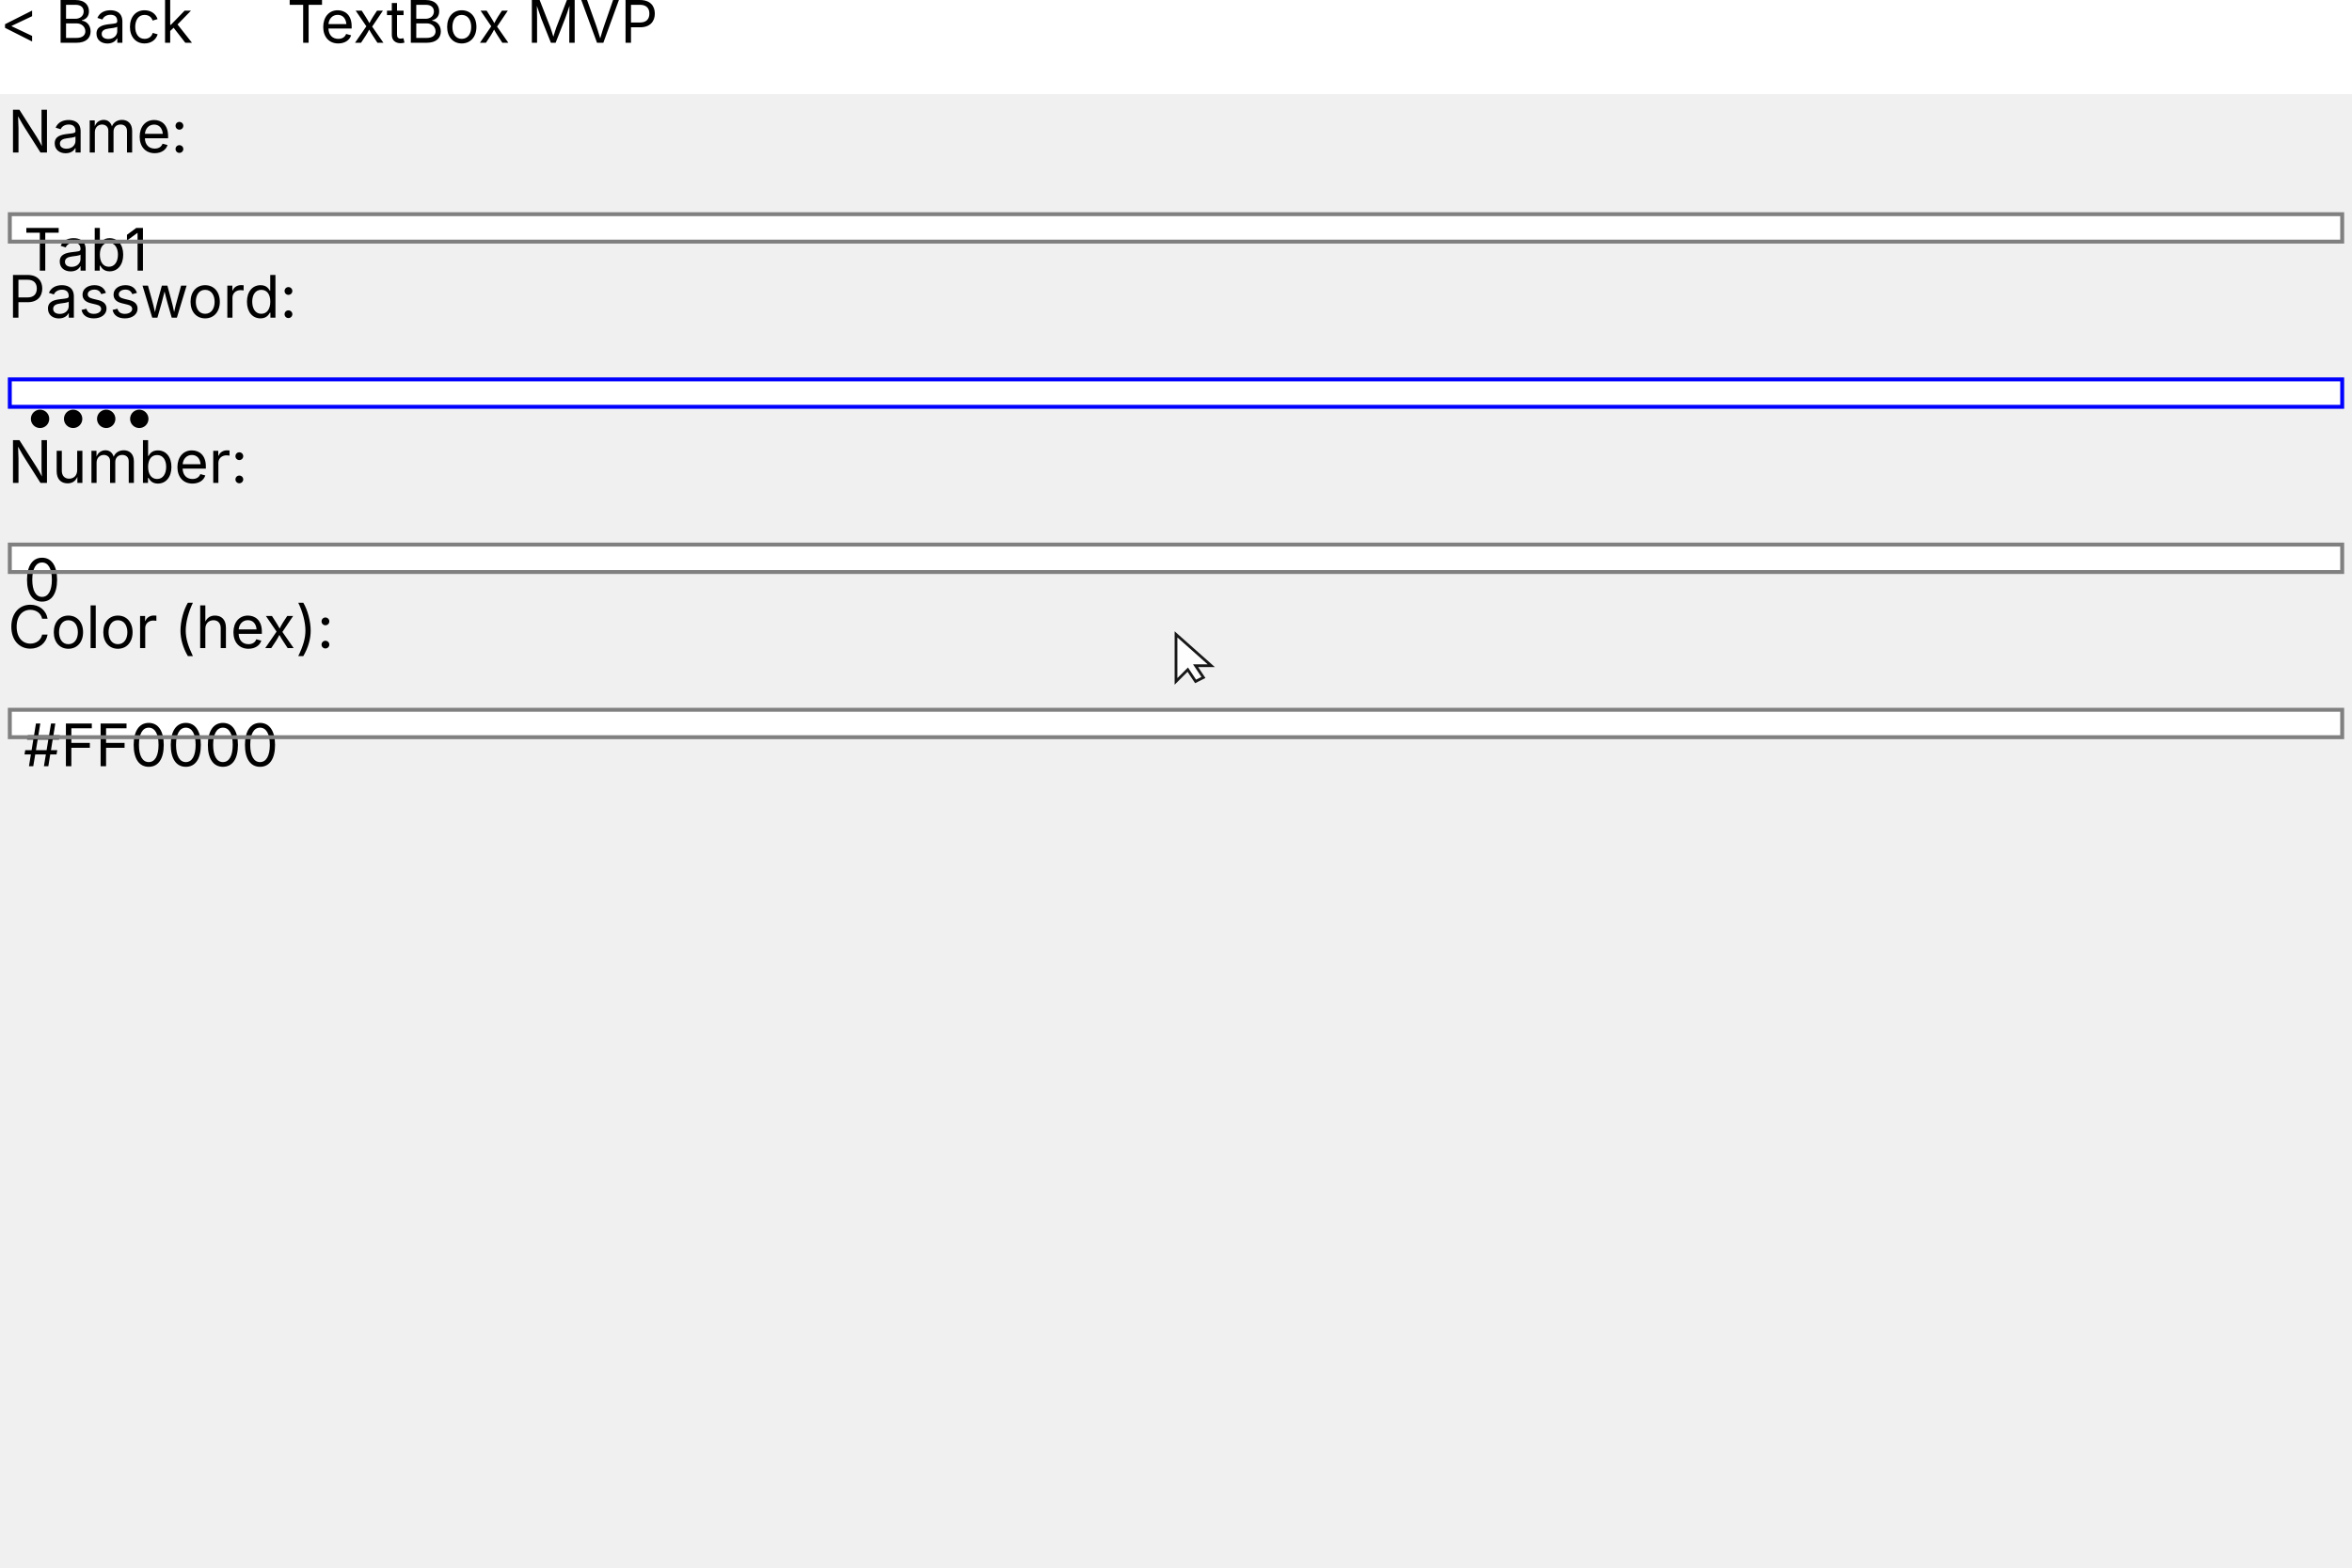
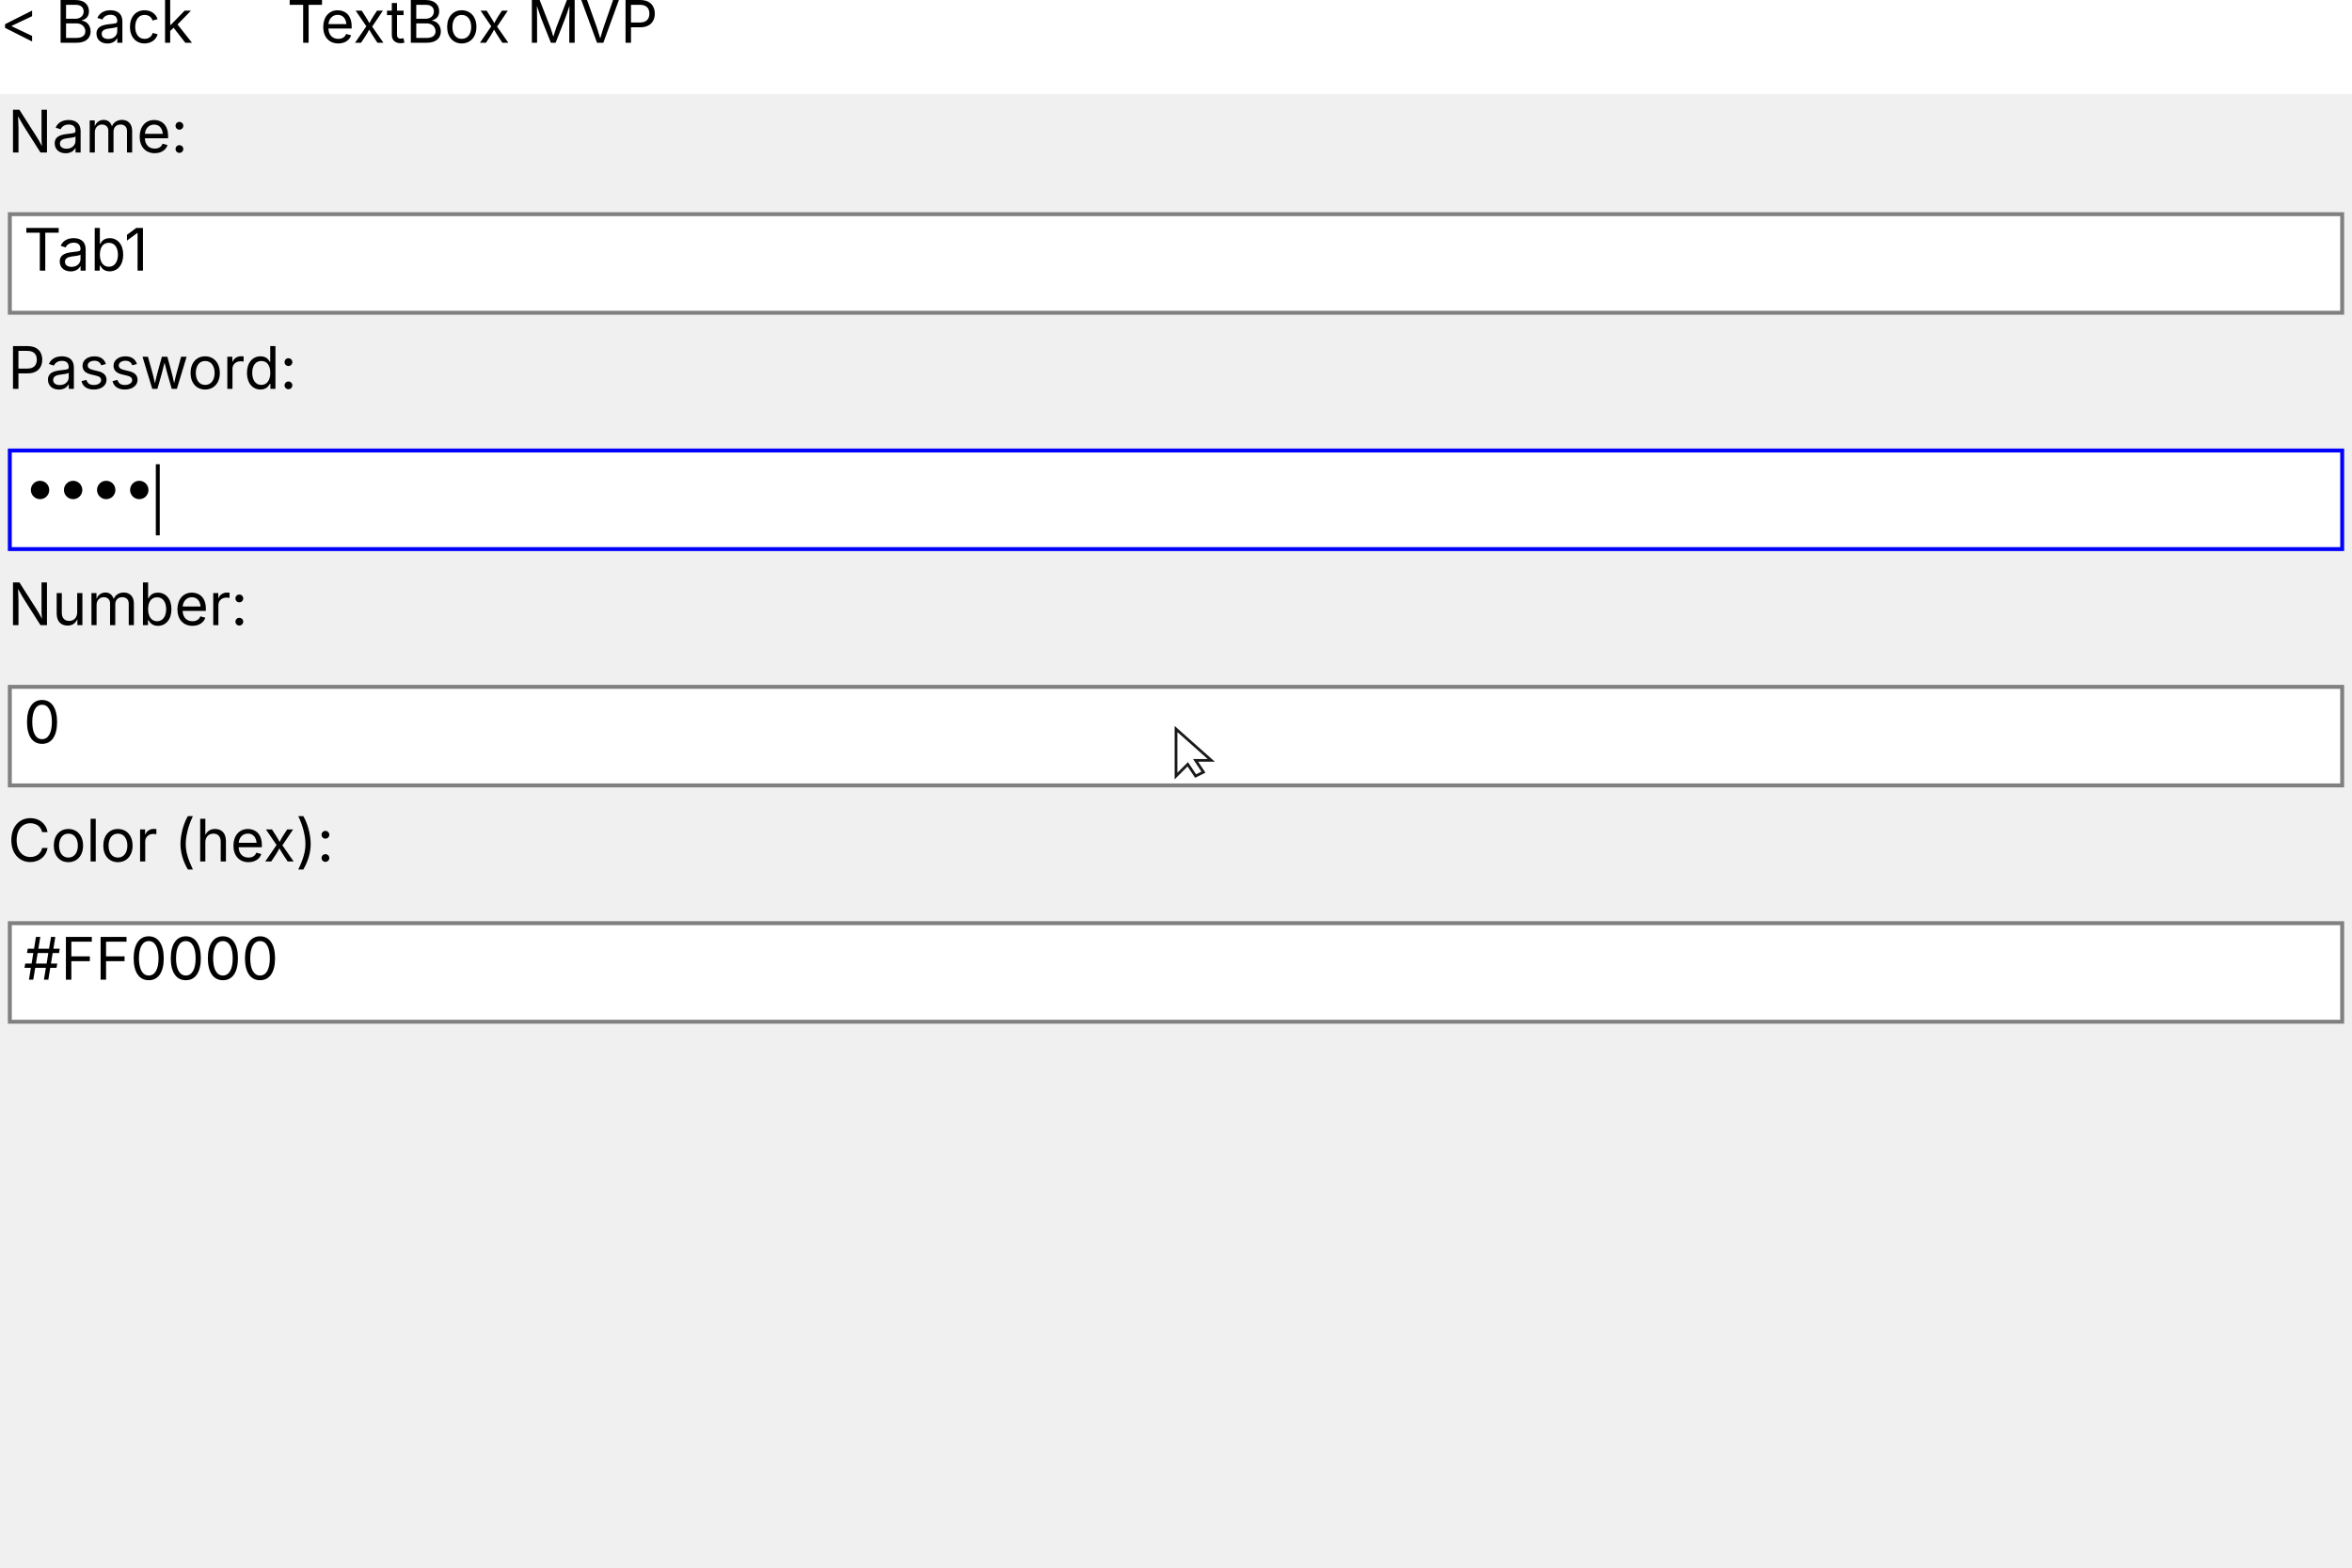
<svg xmlns="http://www.w3.org/2000/svg" width="600" height="400" viewBox="0 0 600 400">
  <text x="2" y="28" fill="#000000" text-anchor="start" dominant-baseline="text-before-edge" font-size="15" font-family="Inter" xml:space="preserve">Name:</text>
-   <rect x="3" y="55.15" width="594" height="6" fill="#FFFFFF" />
+   <rect x="3" y="55.15" width="594" height="24.15" fill="#FFFFFF" />
  <text x="6" y="58.15" fill="#000000" text-anchor="start" dominant-baseline="text-before-edge" font-size="15" font-family="Inter" xml:space="preserve">Tab1</text>
-   <rect x="2.5" y="54.65" width="595" height="7" fill="none" stroke="#808080" />
-   <text x="2" y="70.15" fill="#000000" text-anchor="start" dominant-baseline="text-before-edge" font-size="15" font-family="Inter" xml:space="preserve">Password:</text>
-   <rect x="3" y="97.3" width="594" height="6" fill="#FFFFFF" />
-   <text x="6" y="100.3" fill="#000000" text-anchor="start" dominant-baseline="text-before-edge" font-size="15" font-family="Inter" xml:space="preserve">••••</text>
-   <rect x="6" y="100.3" width="1" height="0" fill="#000000" />
-   <rect x="2.5" y="96.8" width="595" height="7" fill="none" stroke="#0000FF" />
-   <text x="2" y="112.3" fill="#000000" text-anchor="start" dominant-baseline="text-before-edge" font-size="15" font-family="Inter" xml:space="preserve">Number:</text>
-   <rect x="3" y="139.45" width="594" height="6" fill="#FFFFFF" />
-   <text x="6" y="142.45" fill="#000000" text-anchor="start" dominant-baseline="text-before-edge" font-size="15" font-family="Inter" xml:space="preserve">0</text>
-   <rect x="2.5" y="138.95" width="595" height="7" fill="none" stroke="#808080" />
-   <text x="2" y="154.45" fill="#000000" text-anchor="start" dominant-baseline="text-before-edge" font-size="15" font-family="Inter" xml:space="preserve">Color (hex):</text>
-   <rect x="3" y="181.6" width="594" height="6" fill="#FFFFFF" />
-   <text x="6" y="184.6" fill="#000000" text-anchor="start" dominant-baseline="text-before-edge" font-size="15" font-family="Inter" xml:space="preserve">#FF0000</text>
-   <rect x="2.5" y="181.1" width="595" height="7" fill="none" stroke="#808080" />
+   <rect x="2.5" y="54.65" width="595" height="25.15" fill="none" stroke="#808080" />
+   <text x="2" y="88.3" fill="#000000" text-anchor="start" dominant-baseline="text-before-edge" font-size="15" font-family="Inter" xml:space="preserve">Password:</text>
+   <rect x="3" y="115.45" width="594" height="24.15" fill="#FFFFFF" />
+   <text x="6" y="118.45" fill="#000000" text-anchor="start" dominant-baseline="text-before-edge" font-size="15" font-family="Inter" xml:space="preserve">••••</text>
+   <rect x="39.75" y="118.45" width="1" height="18.15" fill="#000000" />
+   <rect x="2.5" y="114.95" width="595" height="25.15" fill="none" stroke="#0000FF" />
+   <text x="2" y="148.6" fill="#000000" text-anchor="start" dominant-baseline="text-before-edge" font-size="15" font-family="Inter" xml:space="preserve">Number:</text>
+   <rect x="3" y="175.75" width="594" height="24.15" fill="#FFFFFF" />
+   <text x="6" y="178.75" fill="#000000" text-anchor="start" dominant-baseline="text-before-edge" font-size="15" font-family="Inter" xml:space="preserve">0</text>
+   <rect x="2.5" y="175.25" width="595" height="25.15" fill="none" stroke="#808080" />
+   <text x="2" y="208.9" fill="#000000" text-anchor="start" dominant-baseline="text-before-edge" font-size="15" font-family="Inter" xml:space="preserve">Color (hex):</text>
+   <rect x="3" y="236.05" width="594" height="24.15" fill="#FFFFFF" />
+   <text x="6" y="239.05" fill="#000000" text-anchor="start" dominant-baseline="text-before-edge" font-size="15" font-family="Inter" xml:space="preserve">#FF0000</text>
+   <rect x="2.5" y="235.55" width="595" height="25.15" fill="none" stroke="#808080" />
  <rect x="0" y="0" width="600" height="24" fill="#FFFFFF" />
  <text x="0" y="0" fill="#000000" text-anchor="start" dominant-baseline="text-before-edge" font-size="15" font-family="Inter" xml:space="preserve">&lt; Back</text>
  <text x="73.18" y="0" fill="#000000" text-anchor="start" dominant-baseline="text-before-edge" font-size="15" font-family="Inter" xml:space="preserve">TextBox MVP</text>
-   <g transform="translate(300 161.8608)" opacity="0.9">
+   <g transform="translate(300 186.0103)" opacity="0.9">
    <polygon points="0,0 0,12 3,9 5,12 7,11 5,8 9,8" fill="white" stroke="black" stroke-width="0.7" />
  </g>
</svg>
